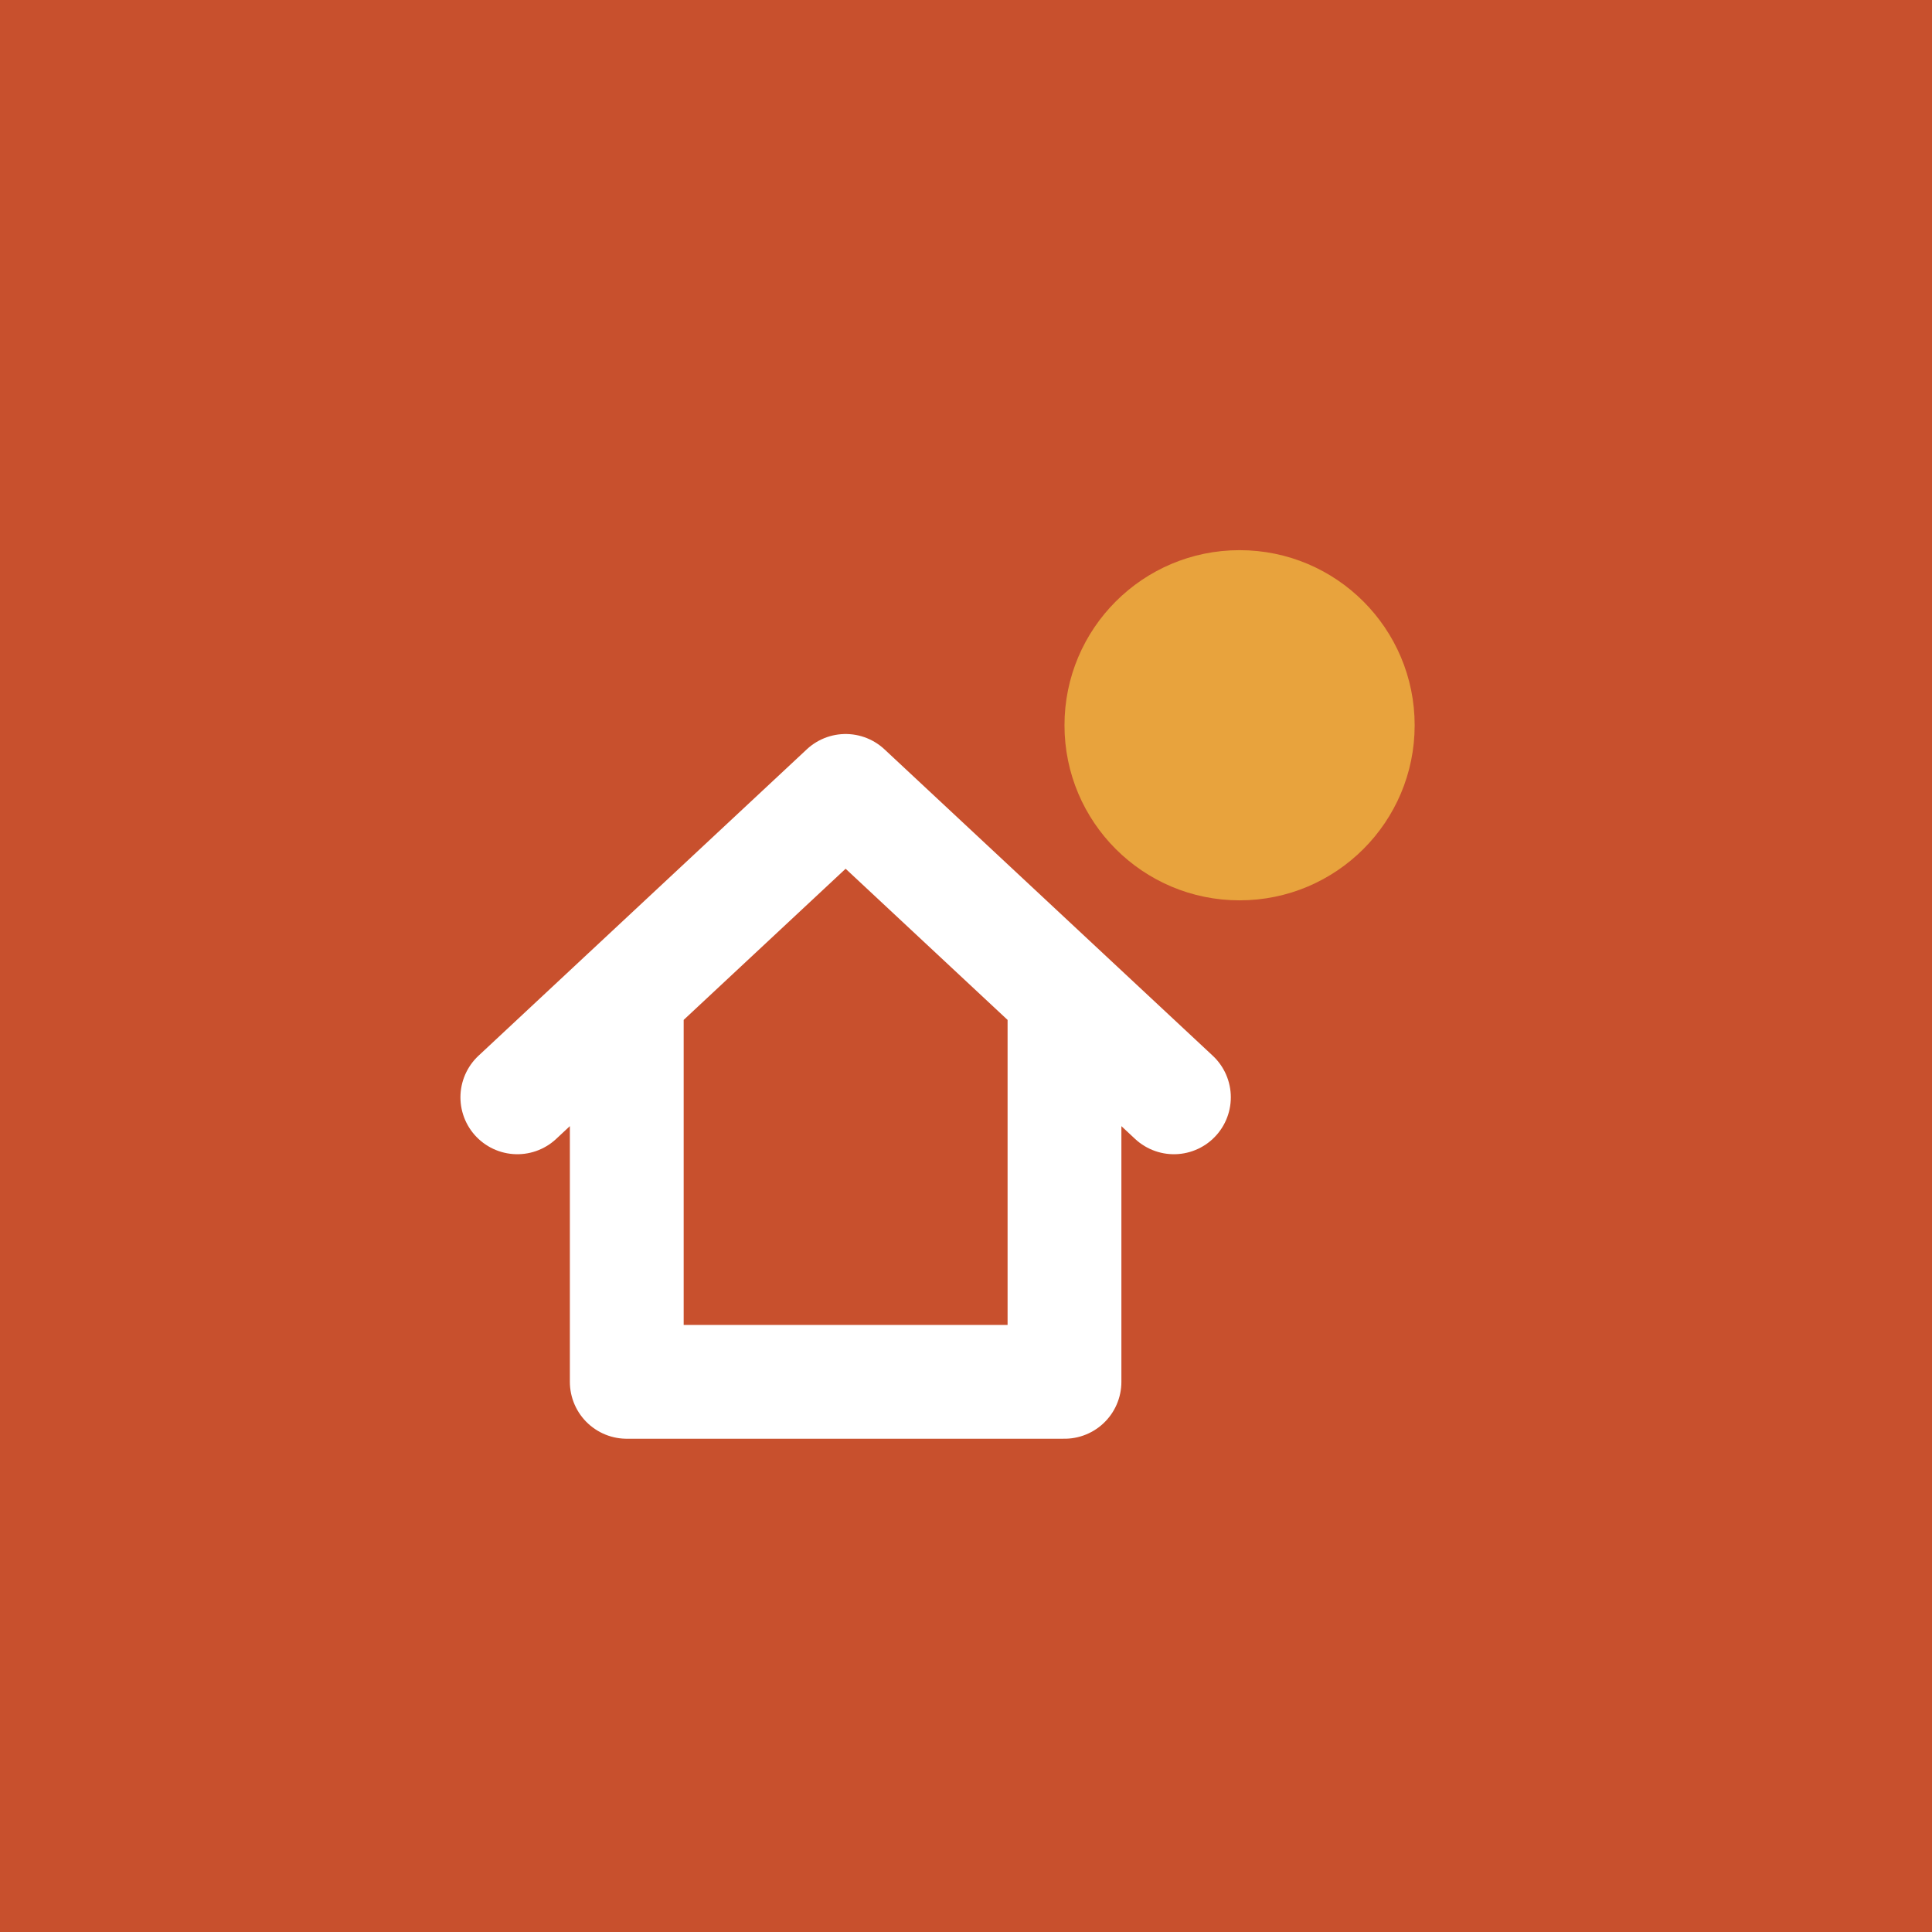
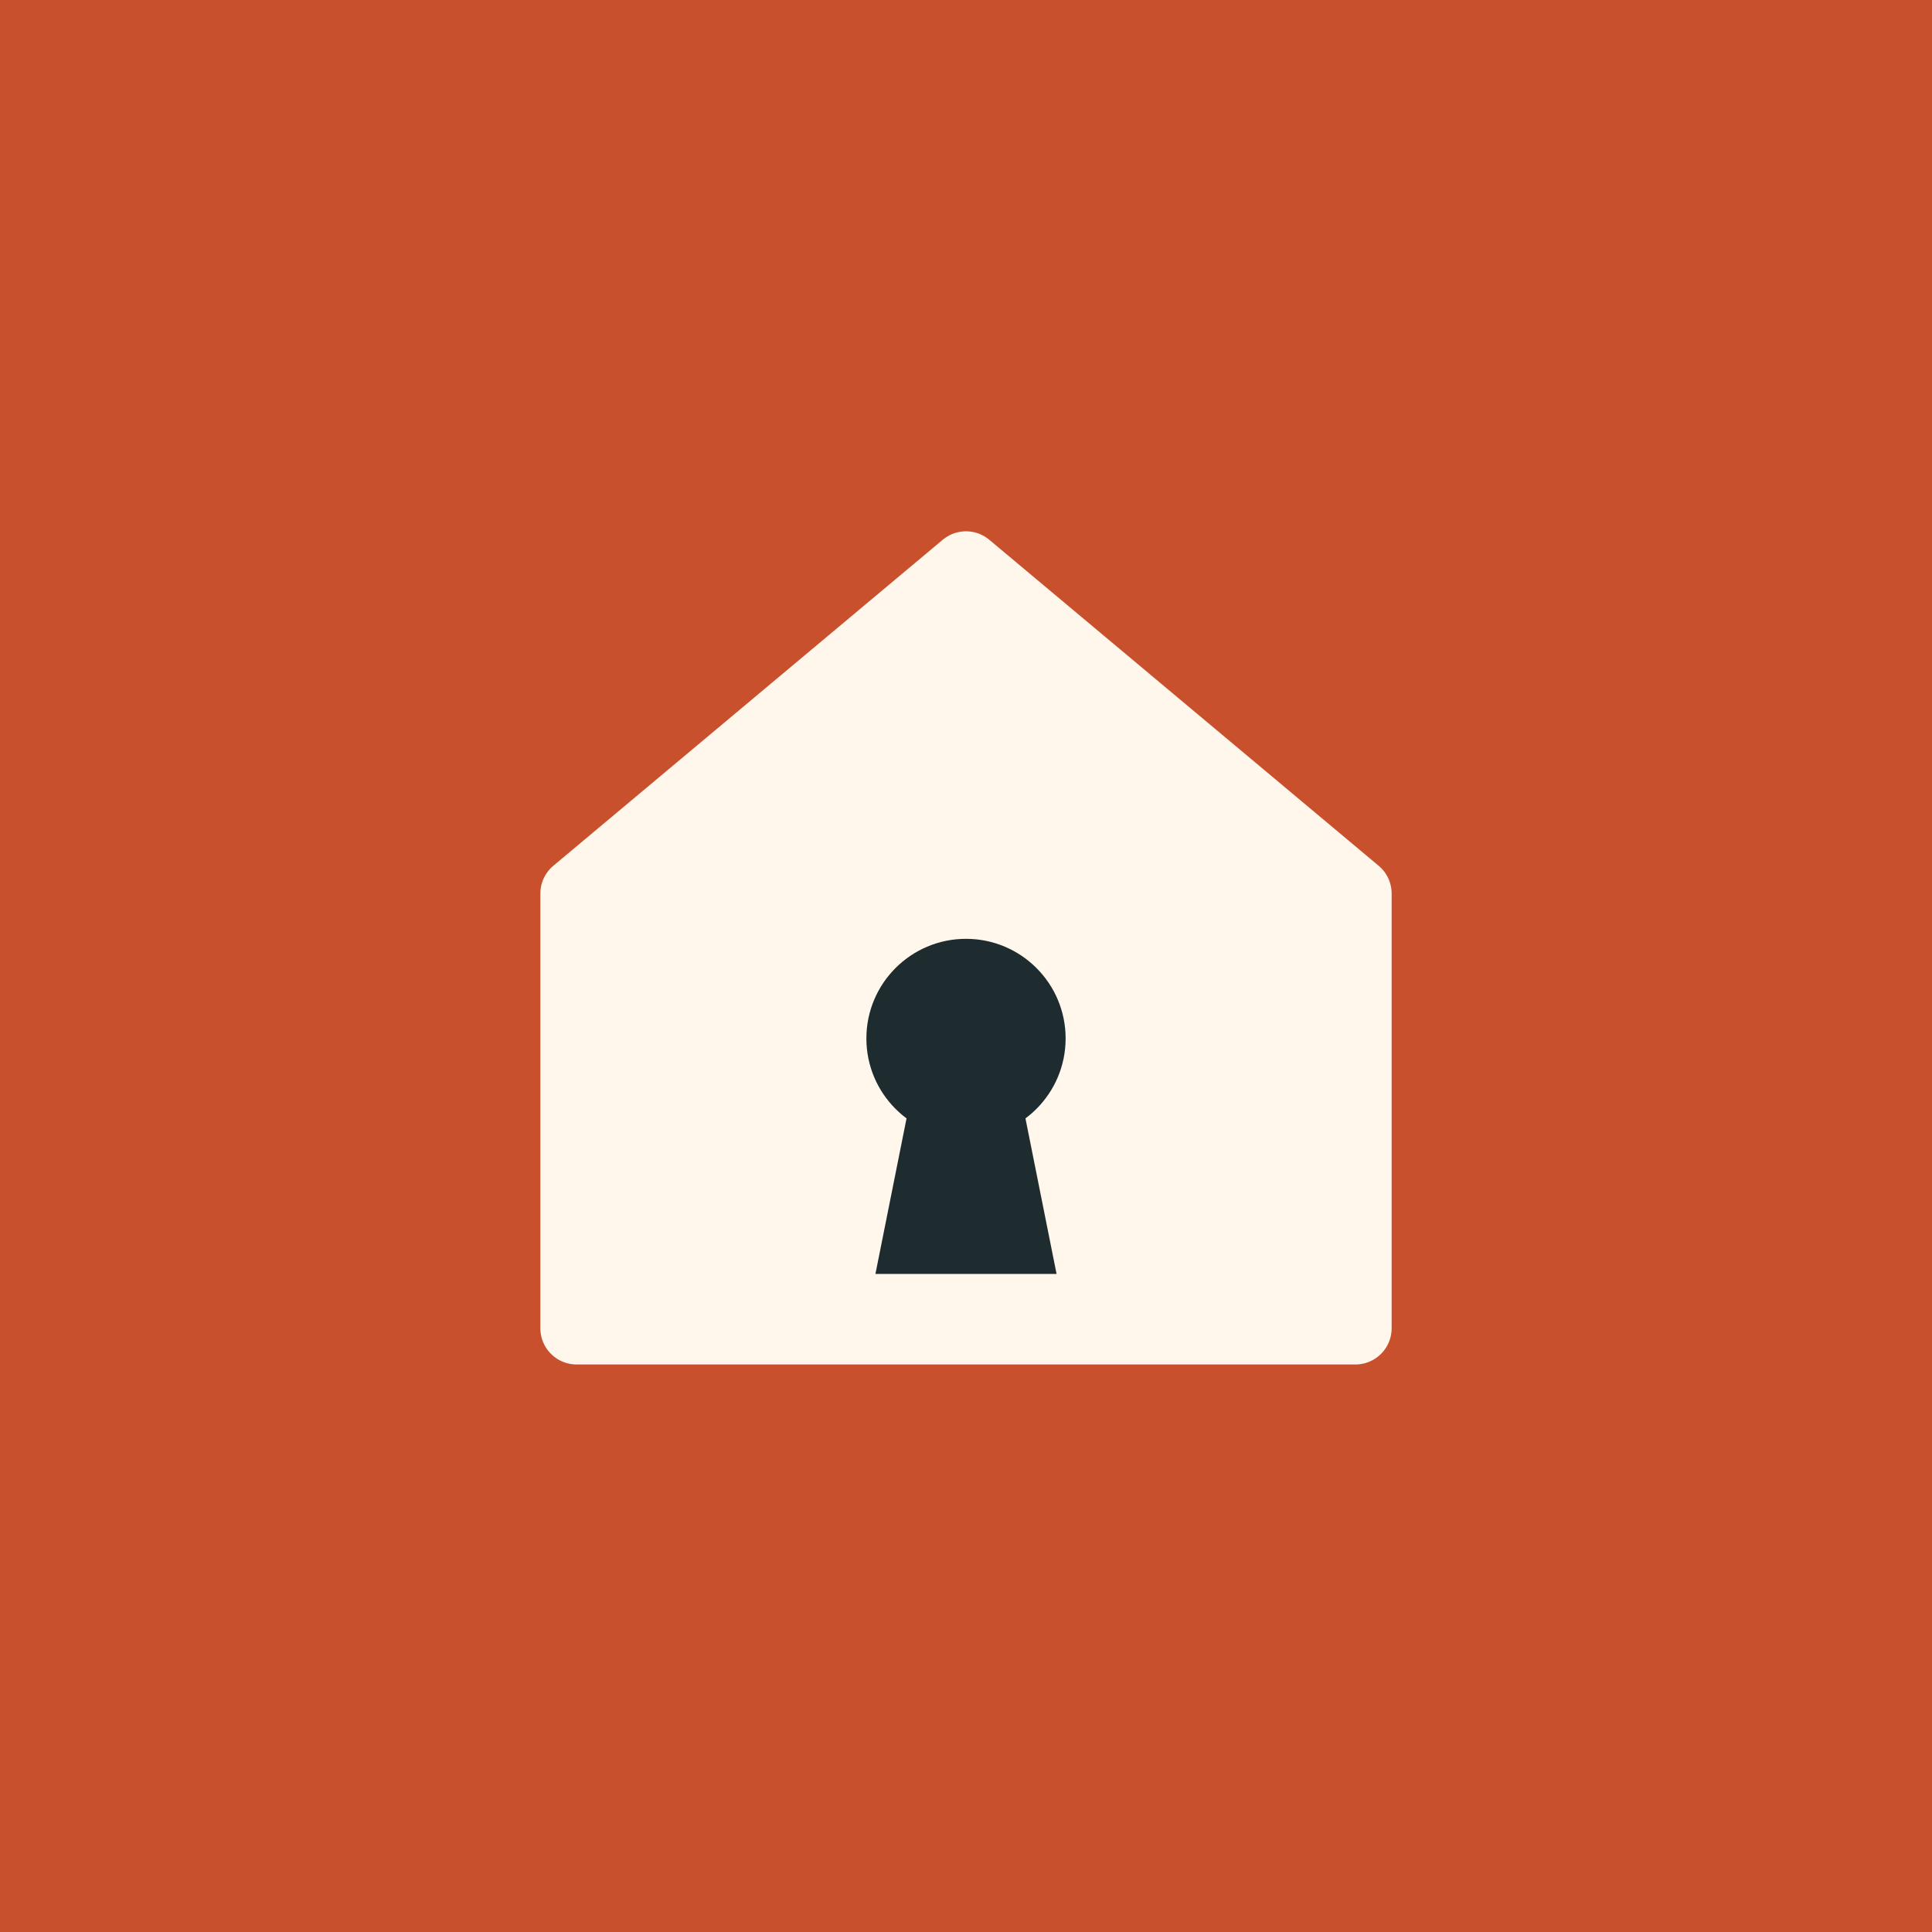
<svg xmlns="http://www.w3.org/2000/svg" viewBox="0 0 512 512" role="img" aria-label="KeyHelm">
  <rect width="512" height="512" fill="#C8502D" />
-   <g transform="translate(256 256) scale(11.6) translate(-18.25 -15.5)">
-     <circle cx="24.5" cy="10" r="4" fill="#E8A33D" />
-     <path d="M8 18.5 15.5 11.5 23 18.5M10.5 16.5V25h10v-8.5" fill="none" stroke="#fff" stroke-width="2.6" stroke-linecap="round" stroke-linejoin="round" />
+   <g transform="translate(256 256) scale(2.4) translate(-75 -78)">
+     <polygon points="75,34 118,70 118,118 32,118 32,70" fill="#FFF6EC" stroke="#FFF6EC" stroke-width="8" stroke-linejoin="round" />
+     <circle cx="75" cy="86" r="11" fill="#1E2B2F" />
+     <polygon points="69,92 81,92 85,112 65,112" fill="#1E2B2F" />
  </g>
</svg>
